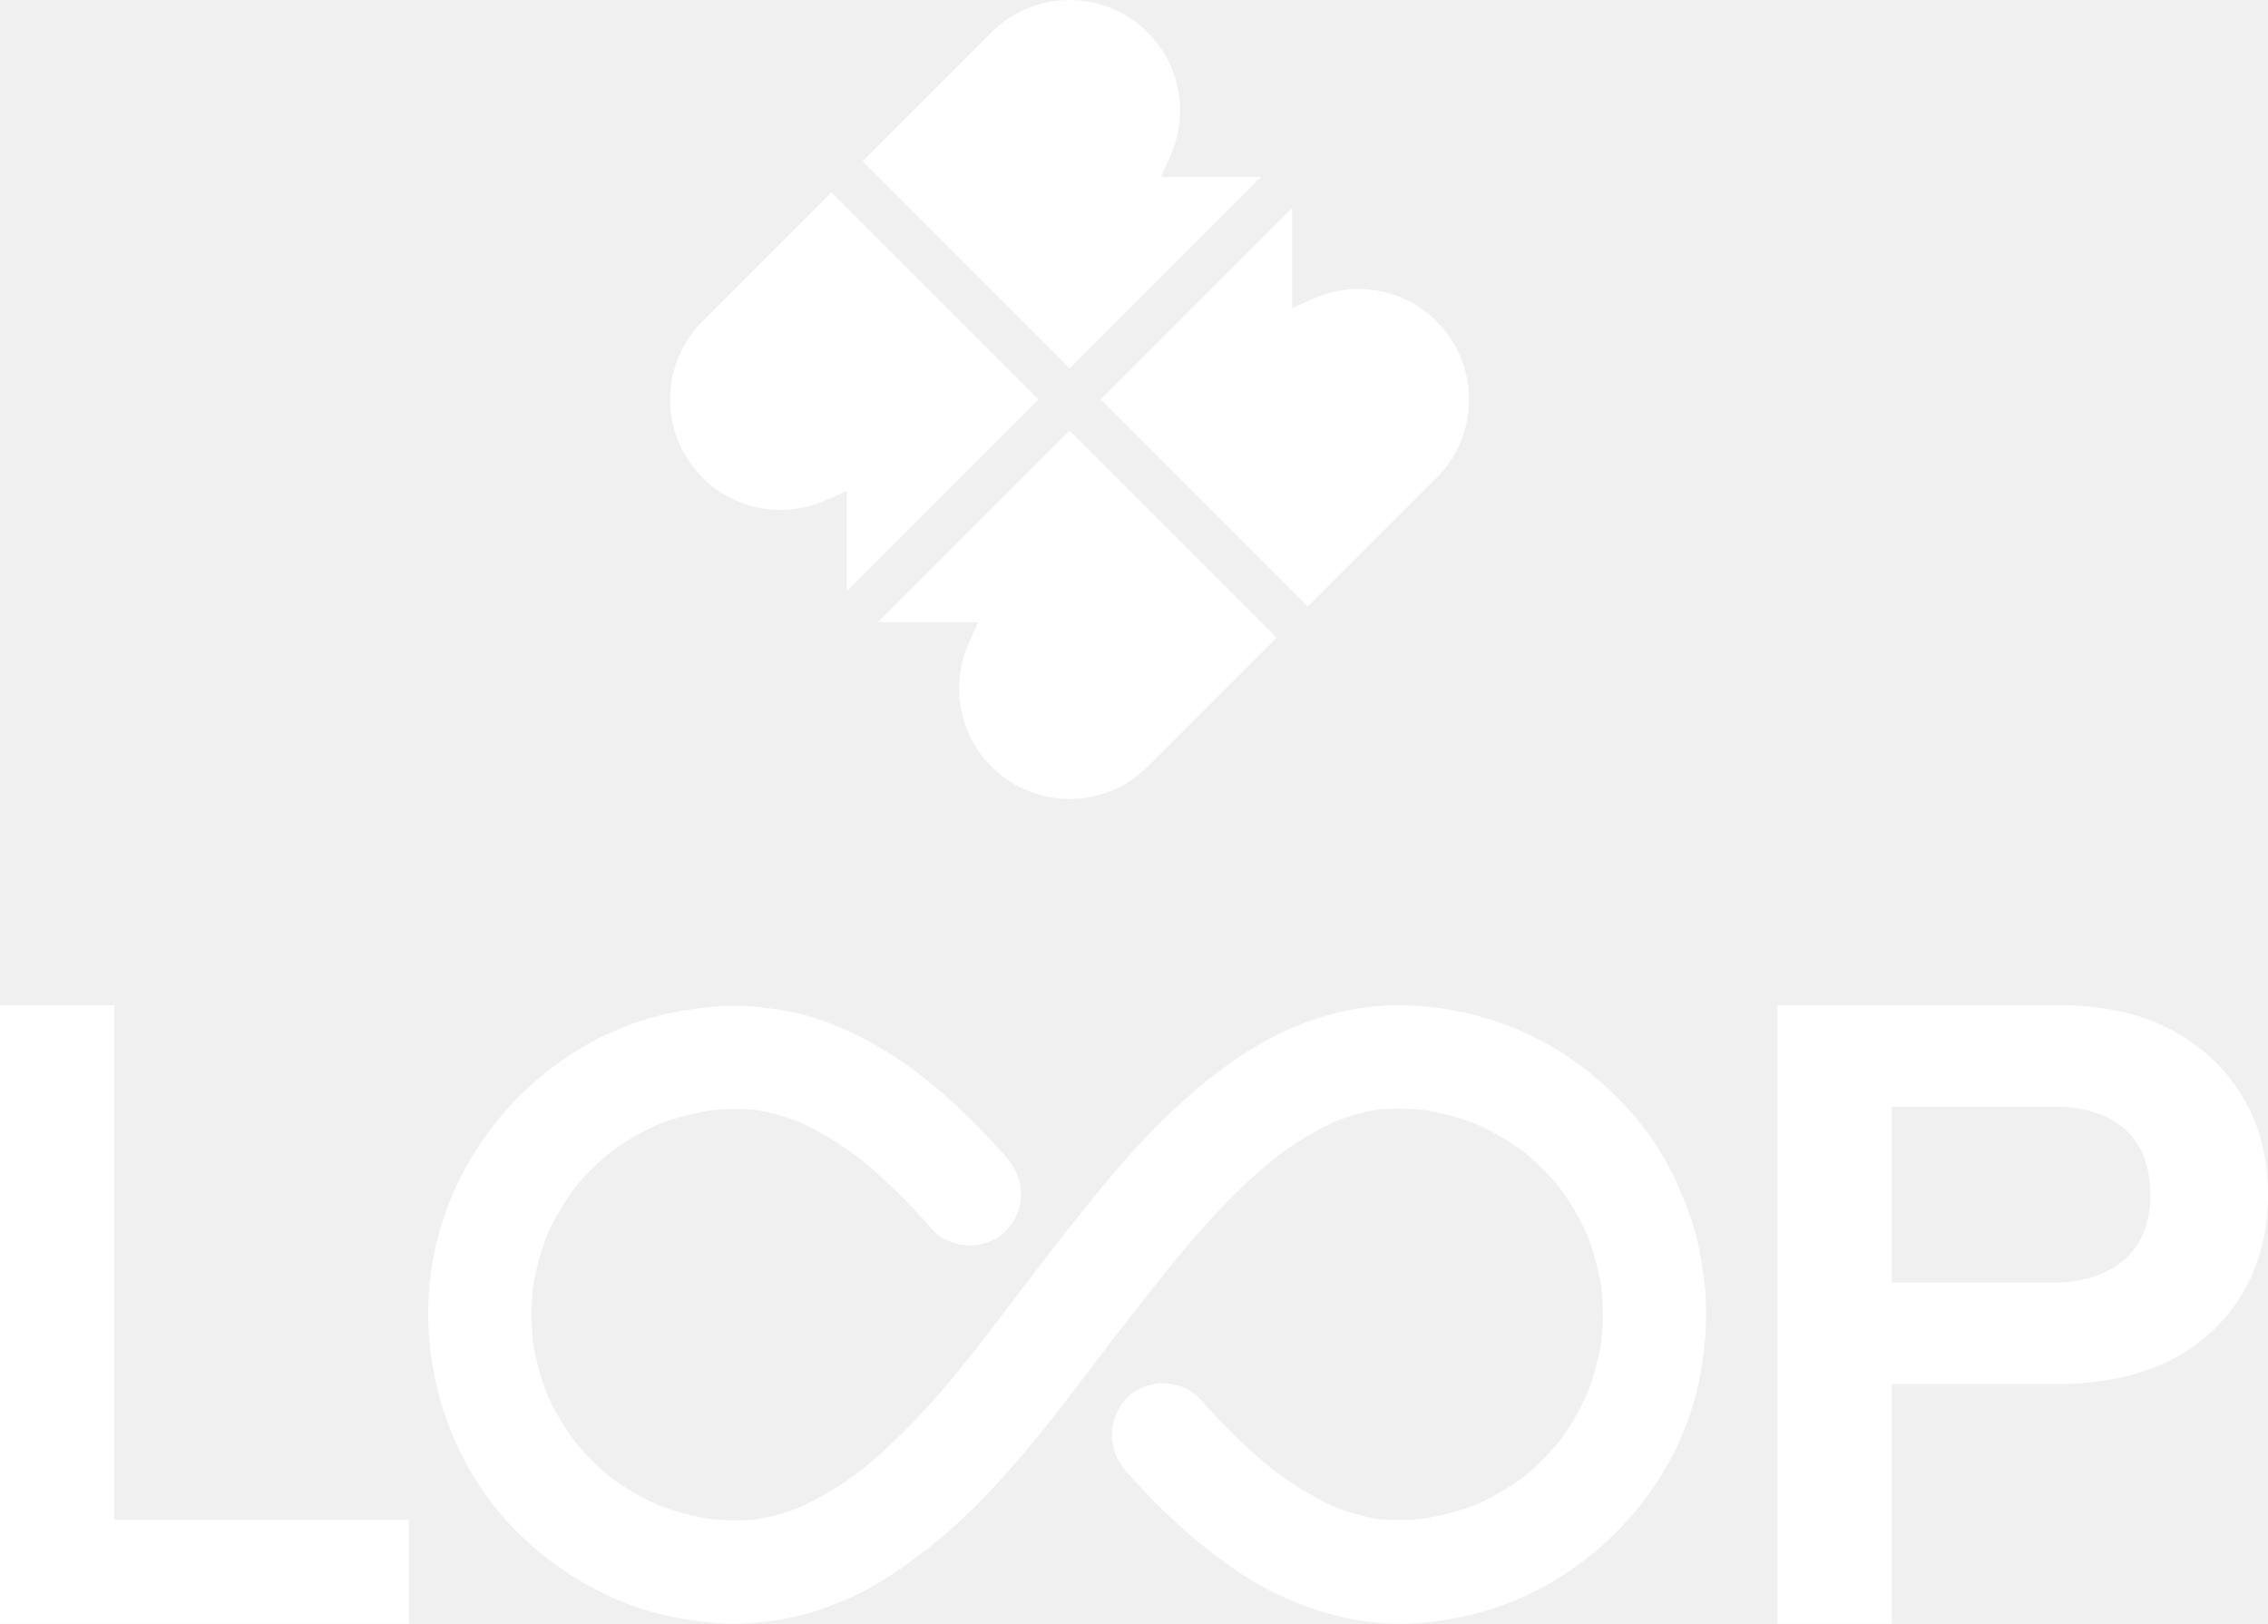
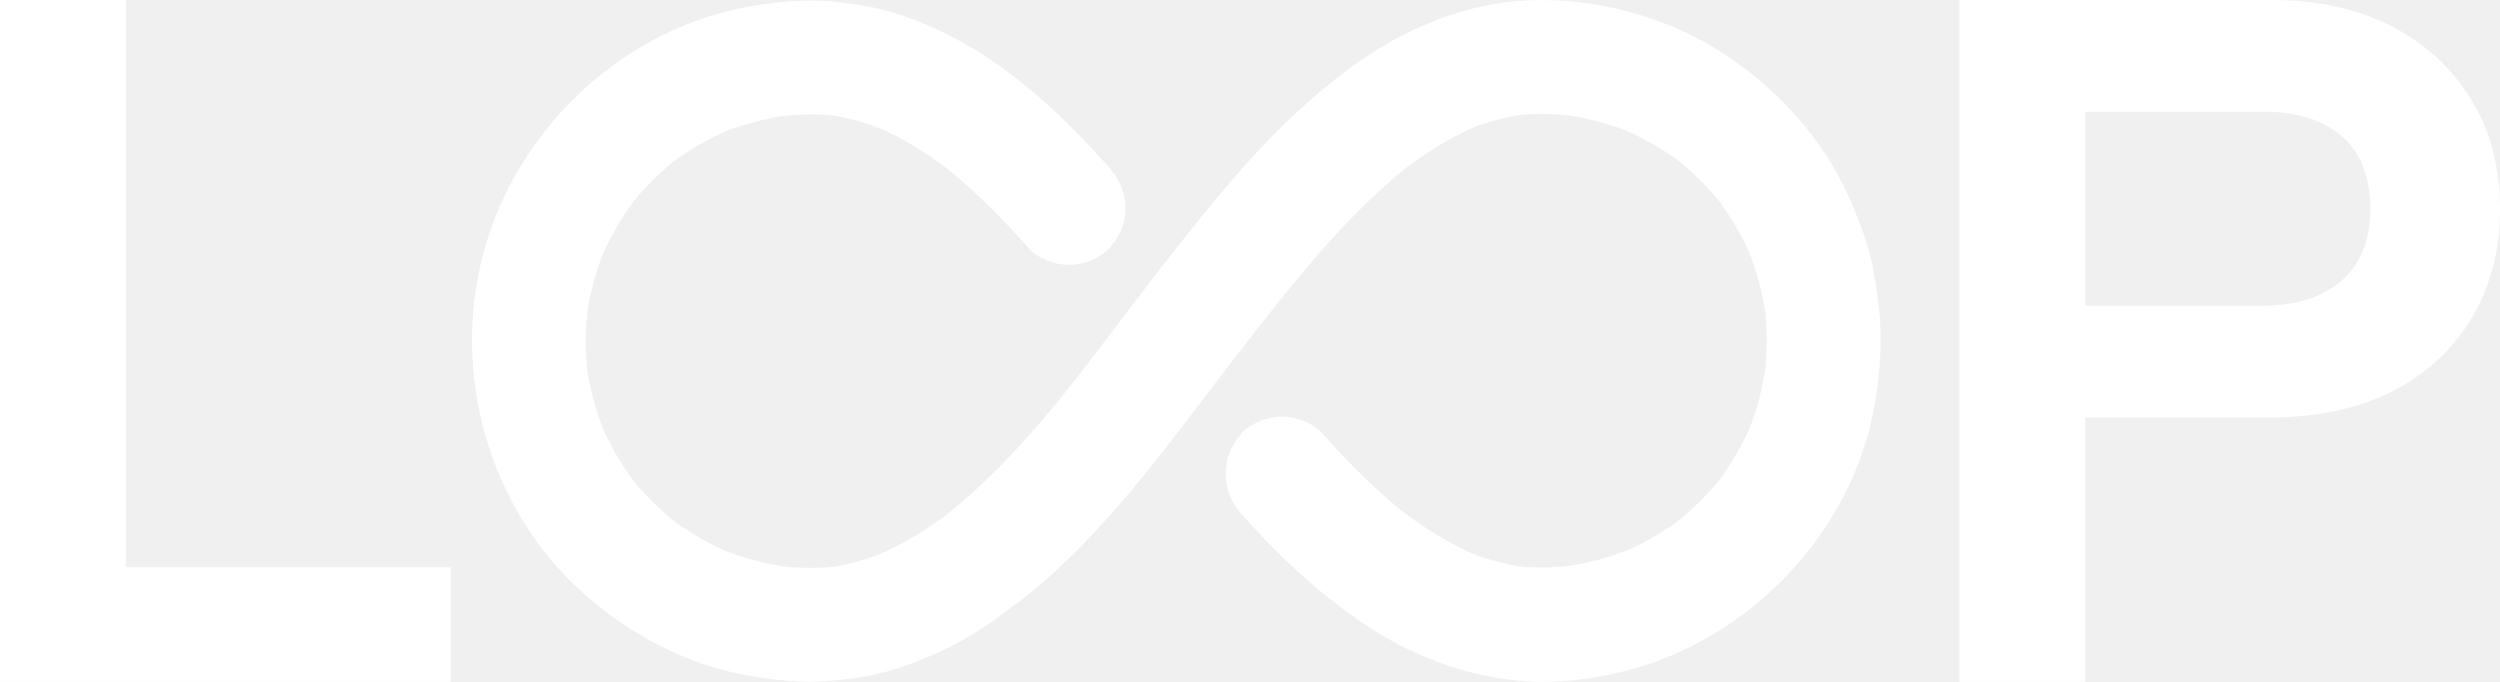
- <svg xmlns="http://www.w3.org/2000/svg" width="176" height="126" viewBox="0 0 176 126" fill="none">
-   <path d="M90.1 13.721H97.869L83 28.59L66.93 12.52L76.939 2.51C80.287 -0.837 85.714 -0.837 89.061 2.511C91.635 5.084 92.231 8.89 90.843 12.035L90.1 13.721Z" fill="white" />
-   <path d="M75.9 48.279H68.131L83 33.41L99.07 49.48L89.061 59.489C85.714 62.837 80.287 62.837 76.939 59.489C74.365 56.916 73.769 53.11 75.157 49.965L75.9 48.279Z" fill="white" />
-   <path d="M85.41 31L100.279 16.131V23.901L101.965 23.157C105.11 21.769 108.916 22.365 111.489 24.939C114.837 28.287 114.837 33.714 111.489 37.061L101.48 47.071L85.41 31Z" fill="white" />
-   <path d="M65.721 38.099V45.869L80.59 31L64.52 14.93L54.511 24.939C51.163 28.287 51.163 33.714 54.511 37.061C57.084 39.635 60.891 40.231 64.035 38.843L65.721 38.099Z" fill="white" />
-   <path d="M87.418 114.21C89.061 116.054 90.805 117.825 92.708 119.413C94.712 121.076 96.828 122.627 99.193 123.742C101.806 124.976 104.451 125.746 107.349 125.954C109.693 126.123 112.138 125.814 114.41 125.241C123.187 123.016 130.409 115.493 131.972 106.523C132.381 104.15 132.541 101.753 132.244 99.356C132.076 98.053 131.884 96.758 131.523 95.488C131.17 94.253 130.689 93.063 130.168 91.888C128.365 87.808 125.231 84.373 121.544 81.908C117.716 79.351 113.015 78 108.431 78C103.87 78.008 99.445 79.704 95.734 82.297C92.007 84.91 88.829 88.157 85.915 91.636C83.19 94.903 80.605 98.298 78.028 101.697C77.427 102.49 76.834 103.268 76.225 104.054C76.433 103.781 76.645 103.512 76.858 103.244C73.72 107.328 70.385 111.324 66.318 114.491C66.591 114.283 66.859 114.07 67.128 113.858C65.436 115.172 63.609 116.311 61.637 117.152C61.958 117.024 62.278 116.88 62.599 116.752C61.164 117.353 59.681 117.786 58.142 117.986C58.495 117.938 58.855 117.886 59.204 117.846C57.661 118.046 56.098 118.006 54.555 117.806C54.908 117.854 55.269 117.906 55.617 117.946C53.874 117.706 52.171 117.257 50.548 116.575C50.868 116.704 51.189 116.848 51.51 116.976C49.926 116.303 48.432 115.445 47.069 114.403C47.342 114.611 47.61 114.824 47.879 115.036C46.496 113.962 45.254 112.719 44.183 111.34C44.392 111.613 44.604 111.882 44.817 112.15C43.775 110.779 42.901 109.296 42.244 107.709C42.372 108.03 42.516 108.35 42.644 108.671C41.971 107.048 41.514 105.344 41.274 103.601C41.322 103.953 41.374 104.314 41.414 104.663C41.186 102.907 41.186 101.136 41.414 99.372C41.366 99.725 41.314 100.086 41.274 100.434C41.514 98.691 41.963 96.987 42.644 95.364C42.516 95.684 42.372 96.005 42.244 96.326C42.917 94.743 43.775 93.248 44.817 91.885C44.608 92.157 44.396 92.426 44.183 92.694C45.258 91.312 46.5 90.069 47.879 88.999C47.606 89.207 47.337 89.42 47.069 89.632C48.44 88.59 49.922 87.716 51.51 87.059C51.189 87.187 50.868 87.331 50.548 87.46C52.171 86.786 53.874 86.329 55.617 86.089C55.265 86.137 54.904 86.189 54.555 86.229C56.098 86.029 57.661 85.989 59.204 86.189C58.852 86.141 58.491 86.089 58.142 86.049C59.657 86.257 61.116 86.67 62.531 87.259C62.21 87.131 61.889 86.987 61.569 86.859C63.492 87.68 65.276 88.79 66.931 90.065C66.659 89.857 66.39 89.644 66.121 89.432C68.426 91.215 70.49 93.288 72.422 95.476C73.083 96.218 74.285 96.647 75.259 96.647C76.241 96.647 77.415 96.206 78.097 95.476C79.639 93.801 79.587 91.488 78.097 89.805C74.89 86.197 71.211 82.71 66.874 80.513C65.664 79.904 64.39 79.359 63.087 78.95C61.773 78.529 60.422 78.317 59.051 78.157C56.735 77.884 54.342 78.137 52.078 78.598C43.493 80.369 36.388 87.247 34.075 95.665C31.703 104.21 34.404 113.85 41.089 119.782C44.323 122.66 48.322 124.785 52.599 125.546C53.881 125.775 55.184 125.947 56.486 125.987C57.761 126.027 59.003 125.899 60.266 125.727C62.422 125.426 64.442 124.684 66.418 123.762C68.442 122.809 70.233 121.526 71.988 120.163C73.612 118.9 75.115 117.51 76.525 116.027C79.471 112.96 82.064 109.573 84.641 106.187C85.182 105.465 85.723 104.752 86.276 104.03C86.068 104.303 85.855 104.571 85.643 104.84C88.949 100.631 92.135 96.294 95.963 92.526C97.077 91.436 98.24 90.394 99.47 89.432C99.197 89.641 98.929 89.853 98.66 90.066C100.312 88.791 102.087 87.681 103.999 86.851C103.678 86.979 103.357 87.123 103.037 87.252C104.46 86.65 105.942 86.218 107.477 86.017C107.125 86.065 106.764 86.117 106.415 86.157C107.958 85.957 109.521 85.997 111.064 86.198C110.711 86.15 110.351 86.097 110.002 86.057C111.745 86.298 113.449 86.747 115.072 87.428C114.751 87.3 114.431 87.156 114.11 87.027C115.693 87.701 117.188 88.558 118.55 89.6C118.278 89.392 118.009 89.18 117.741 88.967C119.124 90.041 120.366 91.284 121.436 92.663C121.228 92.39 121.015 92.122 120.803 91.853C121.845 93.224 122.719 94.707 123.376 96.294C123.248 95.974 123.103 95.653 122.975 95.332C123.648 96.956 124.105 98.659 124.346 100.403C124.298 100.05 124.245 99.689 124.205 99.34C124.434 101.096 124.434 102.868 124.205 104.631C124.253 104.279 124.306 103.918 124.346 103.569C124.105 105.313 123.656 107.016 122.975 108.639C123.103 108.319 123.248 107.998 123.376 107.677C122.703 109.261 121.845 110.756 120.803 112.119C121.011 111.846 121.224 111.577 121.436 111.309C120.362 112.692 119.12 113.934 117.741 115.004C118.013 114.796 118.282 114.584 118.55 114.371C117.18 115.413 115.697 116.287 114.11 116.944C114.431 116.816 114.751 116.672 115.072 116.544C113.449 117.217 111.745 117.674 110.002 117.914C110.355 117.866 110.715 117.814 111.064 117.774C109.521 117.975 107.97 118.015 106.423 117.814C106.776 117.862 107.137 117.914 107.485 117.954C105.922 117.746 104.407 117.305 102.965 116.692C103.285 116.82 103.606 116.964 103.927 117.093C102.003 116.259 100.231 115.149 98.564 113.878C98.837 114.087 99.105 114.299 99.374 114.511C97.069 112.728 95.005 110.676 93.082 108.499C92.42 107.758 91.218 107.329 90.244 107.329C89.262 107.329 88.088 107.77 87.407 108.499C85.888 110.223 85.927 112.539 87.418 114.21Z" fill="white" />
-   <path d="M0 126V78H8.866V121.733L4.999 117.933H31.729V126H0Z" fill="white" />
-   <path d="M137.938 126V78H159.869C163.157 78 166.001 78.622 168.401 79.867C170.801 81.111 172.667 82.844 174 85.067C175.333 87.244 176 89.778 176 92.667C176 95.6 175.333 98.178 174 100.4C172.667 102.622 170.778 104.356 168.334 105.6C165.89 106.8 162.979 107.4 159.602 107.4H144.204V99.533H159.202C161.557 99.533 163.424 98.956 164.801 97.8C166.179 96.6 166.868 94.911 166.868 92.733C166.868 90.467 166.201 88.756 164.868 87.6C163.535 86.444 161.713 85.867 159.402 85.867H144.271L146.804 84V126H137.938Z" fill="white" />
+ <svg xmlns="http://www.w3.org/2000/svg" width="176" height="48" viewBox="0 0 176 48" fill="none">
+   <path d="M87.418 36.21C89.061 38.054 90.805 39.825 92.708 41.413C94.712 43.076 96.828 44.627 99.193 45.742C101.806 46.976 104.451 47.746 107.349 47.954C109.693 48.123 112.138 47.814 114.41 47.241C123.187 45.016 130.409 37.493 131.972 28.523C132.381 26.15 132.541 23.753 132.244 21.356C132.076 20.053 131.884 18.759 131.523 17.488C131.17 16.253 130.689 15.063 130.168 13.889C128.365 9.808 125.231 6.373 121.544 3.908C117.716 1.351 113.015 0 108.431 0C103.87 0.008 99.445 1.704 95.734 4.297C92.007 6.91 88.829 10.157 85.915 13.636C83.19 16.903 80.605 20.298 78.028 23.697C77.427 24.49 76.834 25.268 76.225 26.053C76.433 25.781 76.645 25.512 76.858 25.244C73.72 29.328 70.385 33.324 66.318 36.491C66.591 36.283 66.859 36.07 67.128 35.858C65.436 37.172 63.609 38.311 61.637 39.152C61.958 39.024 62.278 38.88 62.599 38.752C61.164 39.353 59.681 39.786 58.142 39.986C58.495 39.938 58.855 39.886 59.204 39.846C57.661 40.046 56.098 40.006 54.555 39.806C54.908 39.854 55.269 39.906 55.617 39.946C53.874 39.706 52.171 39.257 50.548 38.575C50.868 38.703 51.189 38.848 51.51 38.976C49.926 38.303 48.432 37.445 47.069 36.403C47.342 36.611 47.61 36.824 47.879 37.036C46.496 35.962 45.254 34.719 44.183 33.34C44.392 33.613 44.604 33.882 44.817 34.15C43.775 32.779 42.901 31.296 42.244 29.709C42.372 30.03 42.516 30.35 42.644 30.671C41.971 29.048 41.514 27.344 41.274 25.601C41.322 25.953 41.374 26.314 41.414 26.663C41.186 24.907 41.186 23.136 41.414 21.372C41.366 21.725 41.314 22.085 41.274 22.434C41.514 20.691 41.963 18.987 42.644 17.364C42.516 17.684 42.372 18.005 42.244 18.326C42.917 16.743 43.775 15.248 44.817 13.885C44.608 14.157 44.396 14.426 44.183 14.694C45.258 13.312 46.5 12.069 47.879 10.999C47.606 11.207 47.337 11.42 47.069 11.632C48.44 10.59 49.922 9.716 51.51 9.059C51.189 9.187 50.868 9.331 50.548 9.46C52.171 8.786 53.874 8.329 55.617 8.089C55.265 8.137 54.904 8.189 54.555 8.229C56.098 8.029 57.661 7.989 59.204 8.189C58.852 8.141 58.491 8.089 58.142 8.049C59.657 8.257 61.116 8.67 62.531 9.259C62.21 9.131 61.889 8.987 61.569 8.858C63.492 9.68 65.276 10.79 66.931 12.065C66.659 11.857 66.39 11.644 66.121 11.432C68.426 13.215 70.49 15.288 72.422 17.476C73.083 18.218 74.285 18.646 75.259 18.646C76.241 18.646 77.415 18.206 78.097 17.476C79.639 15.801 79.587 13.488 78.097 11.805C74.89 8.197 71.211 4.71 66.874 2.513C65.664 1.904 64.39 1.359 63.087 0.95C61.773 0.529 60.422 0.317 59.051 0.157C56.735 -0.116 54.342 0.137 52.078 0.598C43.493 2.369 36.388 9.247 34.075 17.665C31.703 26.21 34.404 35.85 41.089 41.782C44.323 44.66 48.322 46.785 52.599 47.546C53.881 47.775 55.184 47.947 56.486 47.987C57.761 48.027 59.003 47.899 60.266 47.727C62.422 47.426 64.442 46.684 66.418 45.763C68.442 44.809 70.233 43.526 71.988 42.163C73.612 40.901 75.115 39.51 76.525 38.027C79.471 34.96 82.064 31.573 84.641 28.186C85.182 27.465 85.723 26.752 86.276 26.03C86.068 26.303 85.855 26.571 85.643 26.84C88.949 22.631 92.135 18.294 95.963 14.527C97.077 13.436 98.24 12.394 99.47 11.432C99.197 11.641 98.929 11.853 98.66 12.066C100.312 10.791 102.087 9.681 103.999 8.851C103.678 8.979 103.357 9.123 103.037 9.252C104.46 8.65 105.942 8.218 107.477 8.017C107.125 8.065 106.764 8.117 106.415 8.157C107.958 7.957 109.521 7.997 111.064 8.198C110.711 8.149 110.351 8.097 110.002 8.057C111.745 8.298 113.449 8.747 115.072 9.428C114.751 9.3 114.431 9.155 114.11 9.027C115.693 9.701 117.188 10.558 118.55 11.601C118.278 11.392 118.009 11.18 117.741 10.967C119.124 12.041 120.366 13.284 121.436 14.663C121.228 14.39 121.015 14.122 120.803 13.853C121.845 15.224 122.719 16.707 123.376 18.294C123.248 17.974 123.103 17.653 122.975 17.332C123.648 18.956 124.105 20.659 124.346 22.403C124.298 22.05 124.245 21.689 124.205 21.34C124.434 23.096 124.434 24.868 124.205 26.631C124.253 26.279 124.306 25.918 124.346 25.569C124.105 27.313 123.656 29.016 122.975 30.639C123.103 30.319 123.248 29.998 123.376 29.677C122.703 31.261 121.845 32.756 120.803 34.118C121.011 33.846 121.224 33.577 121.436 33.309C120.362 34.692 119.12 35.934 117.741 37.005C118.013 36.796 118.282 36.584 118.55 36.371C117.18 37.413 115.697 38.287 114.11 38.944C114.431 38.816 114.751 38.672 115.072 38.544C113.449 39.217 111.745 39.674 110.002 39.914C110.355 39.866 110.715 39.814 111.064 39.774C109.521 39.974 107.97 40.015 106.423 39.814C106.776 39.862 107.137 39.914 107.485 39.955C105.922 39.746 104.407 39.305 102.965 38.692C103.285 38.82 103.606 38.964 103.927 39.093C102.003 38.259 100.231 37.149 98.564 35.878C98.837 36.087 99.105 36.299 99.374 36.511C97.069 34.728 95.005 32.675 93.082 30.499C92.42 29.758 91.218 29.329 90.244 29.329C89.262 29.329 88.088 29.77 87.407 30.499C85.888 32.223 85.927 34.539 87.418 36.21Z" fill="white" />
+   <path d="M0 48V0H8.866V43.733L4.999 39.933H31.729V48H0Z" fill="white" />
+   <path d="M137.938 48V0H159.869C163.157 0 166.001 0.622 168.401 1.867C170.801 3.111 172.667 4.844 174 7.067C175.333 9.244 176 11.778 176 14.667C176 17.6 175.333 20.178 174 22.4C172.667 24.622 170.778 26.356 168.334 27.6C165.89 28.8 162.979 29.4 159.602 29.4H144.204V21.533H159.202C161.557 21.533 163.424 20.956 164.801 19.8C166.179 18.6 166.868 16.911 166.868 14.733C166.868 12.467 166.201 10.756 164.868 9.6C163.535 8.444 161.713 7.867 159.402 7.867H144.271L146.804 6V48H137.938Z" fill="white" />
</svg>
